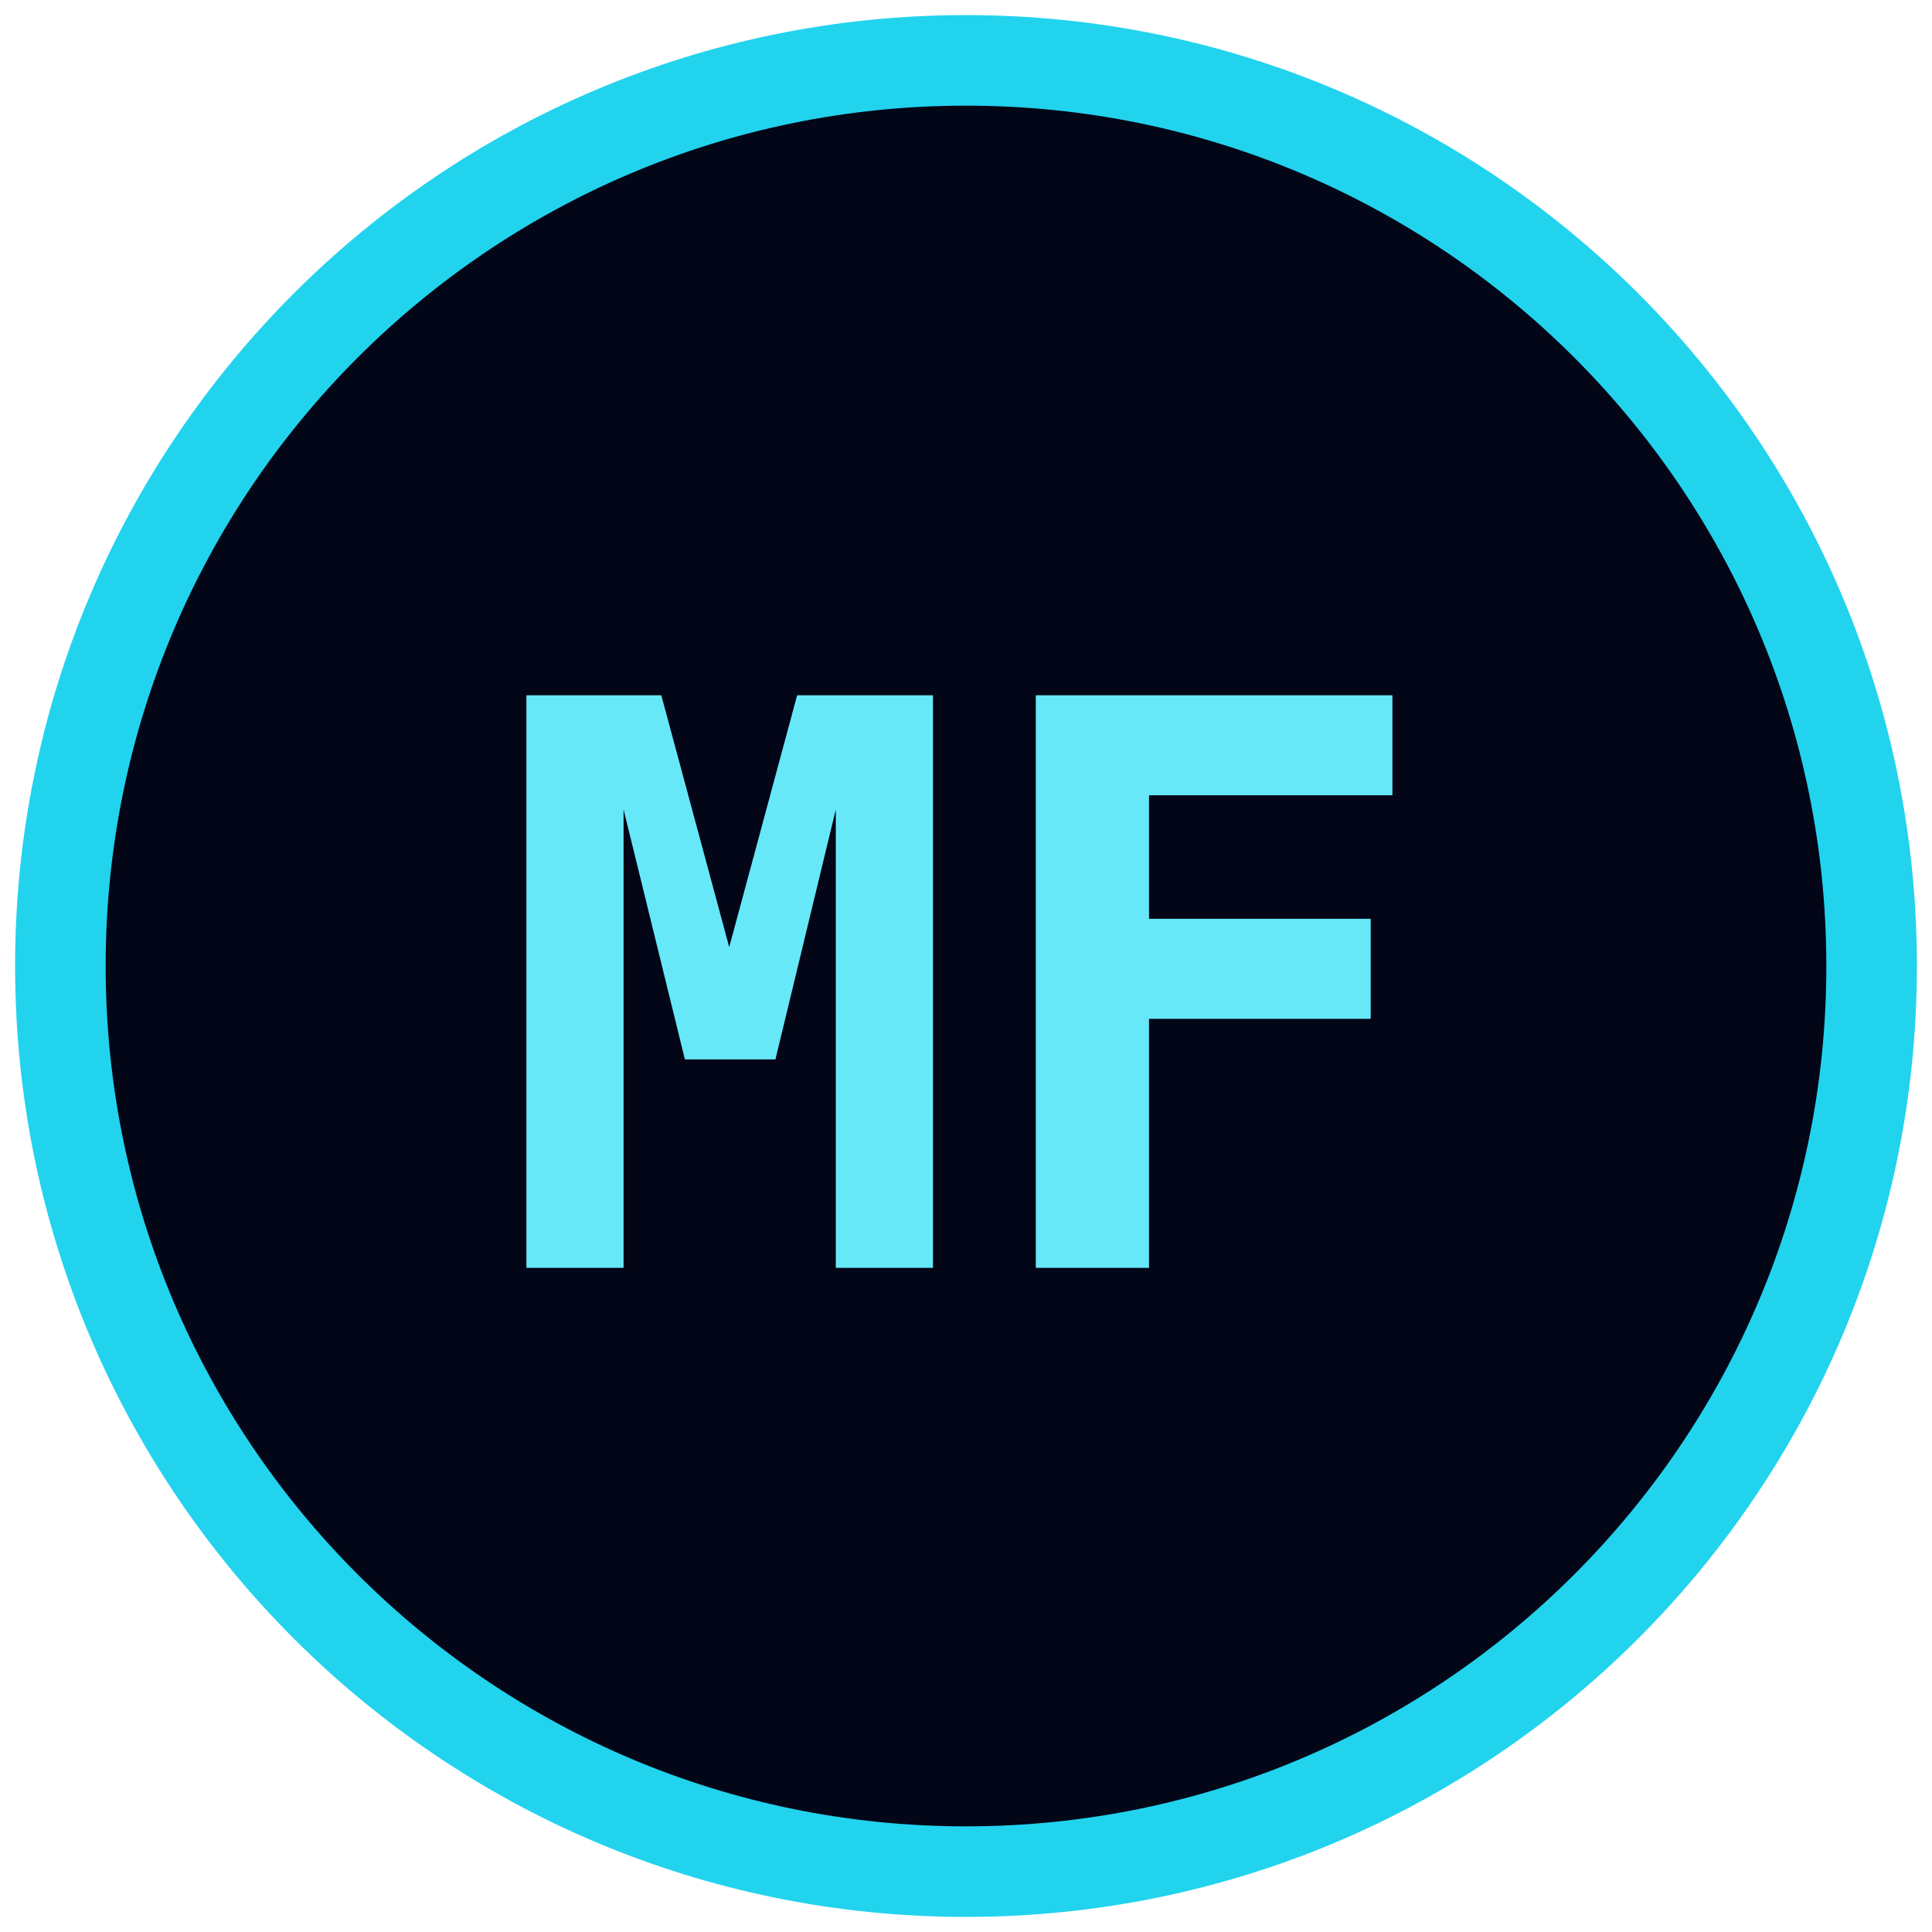
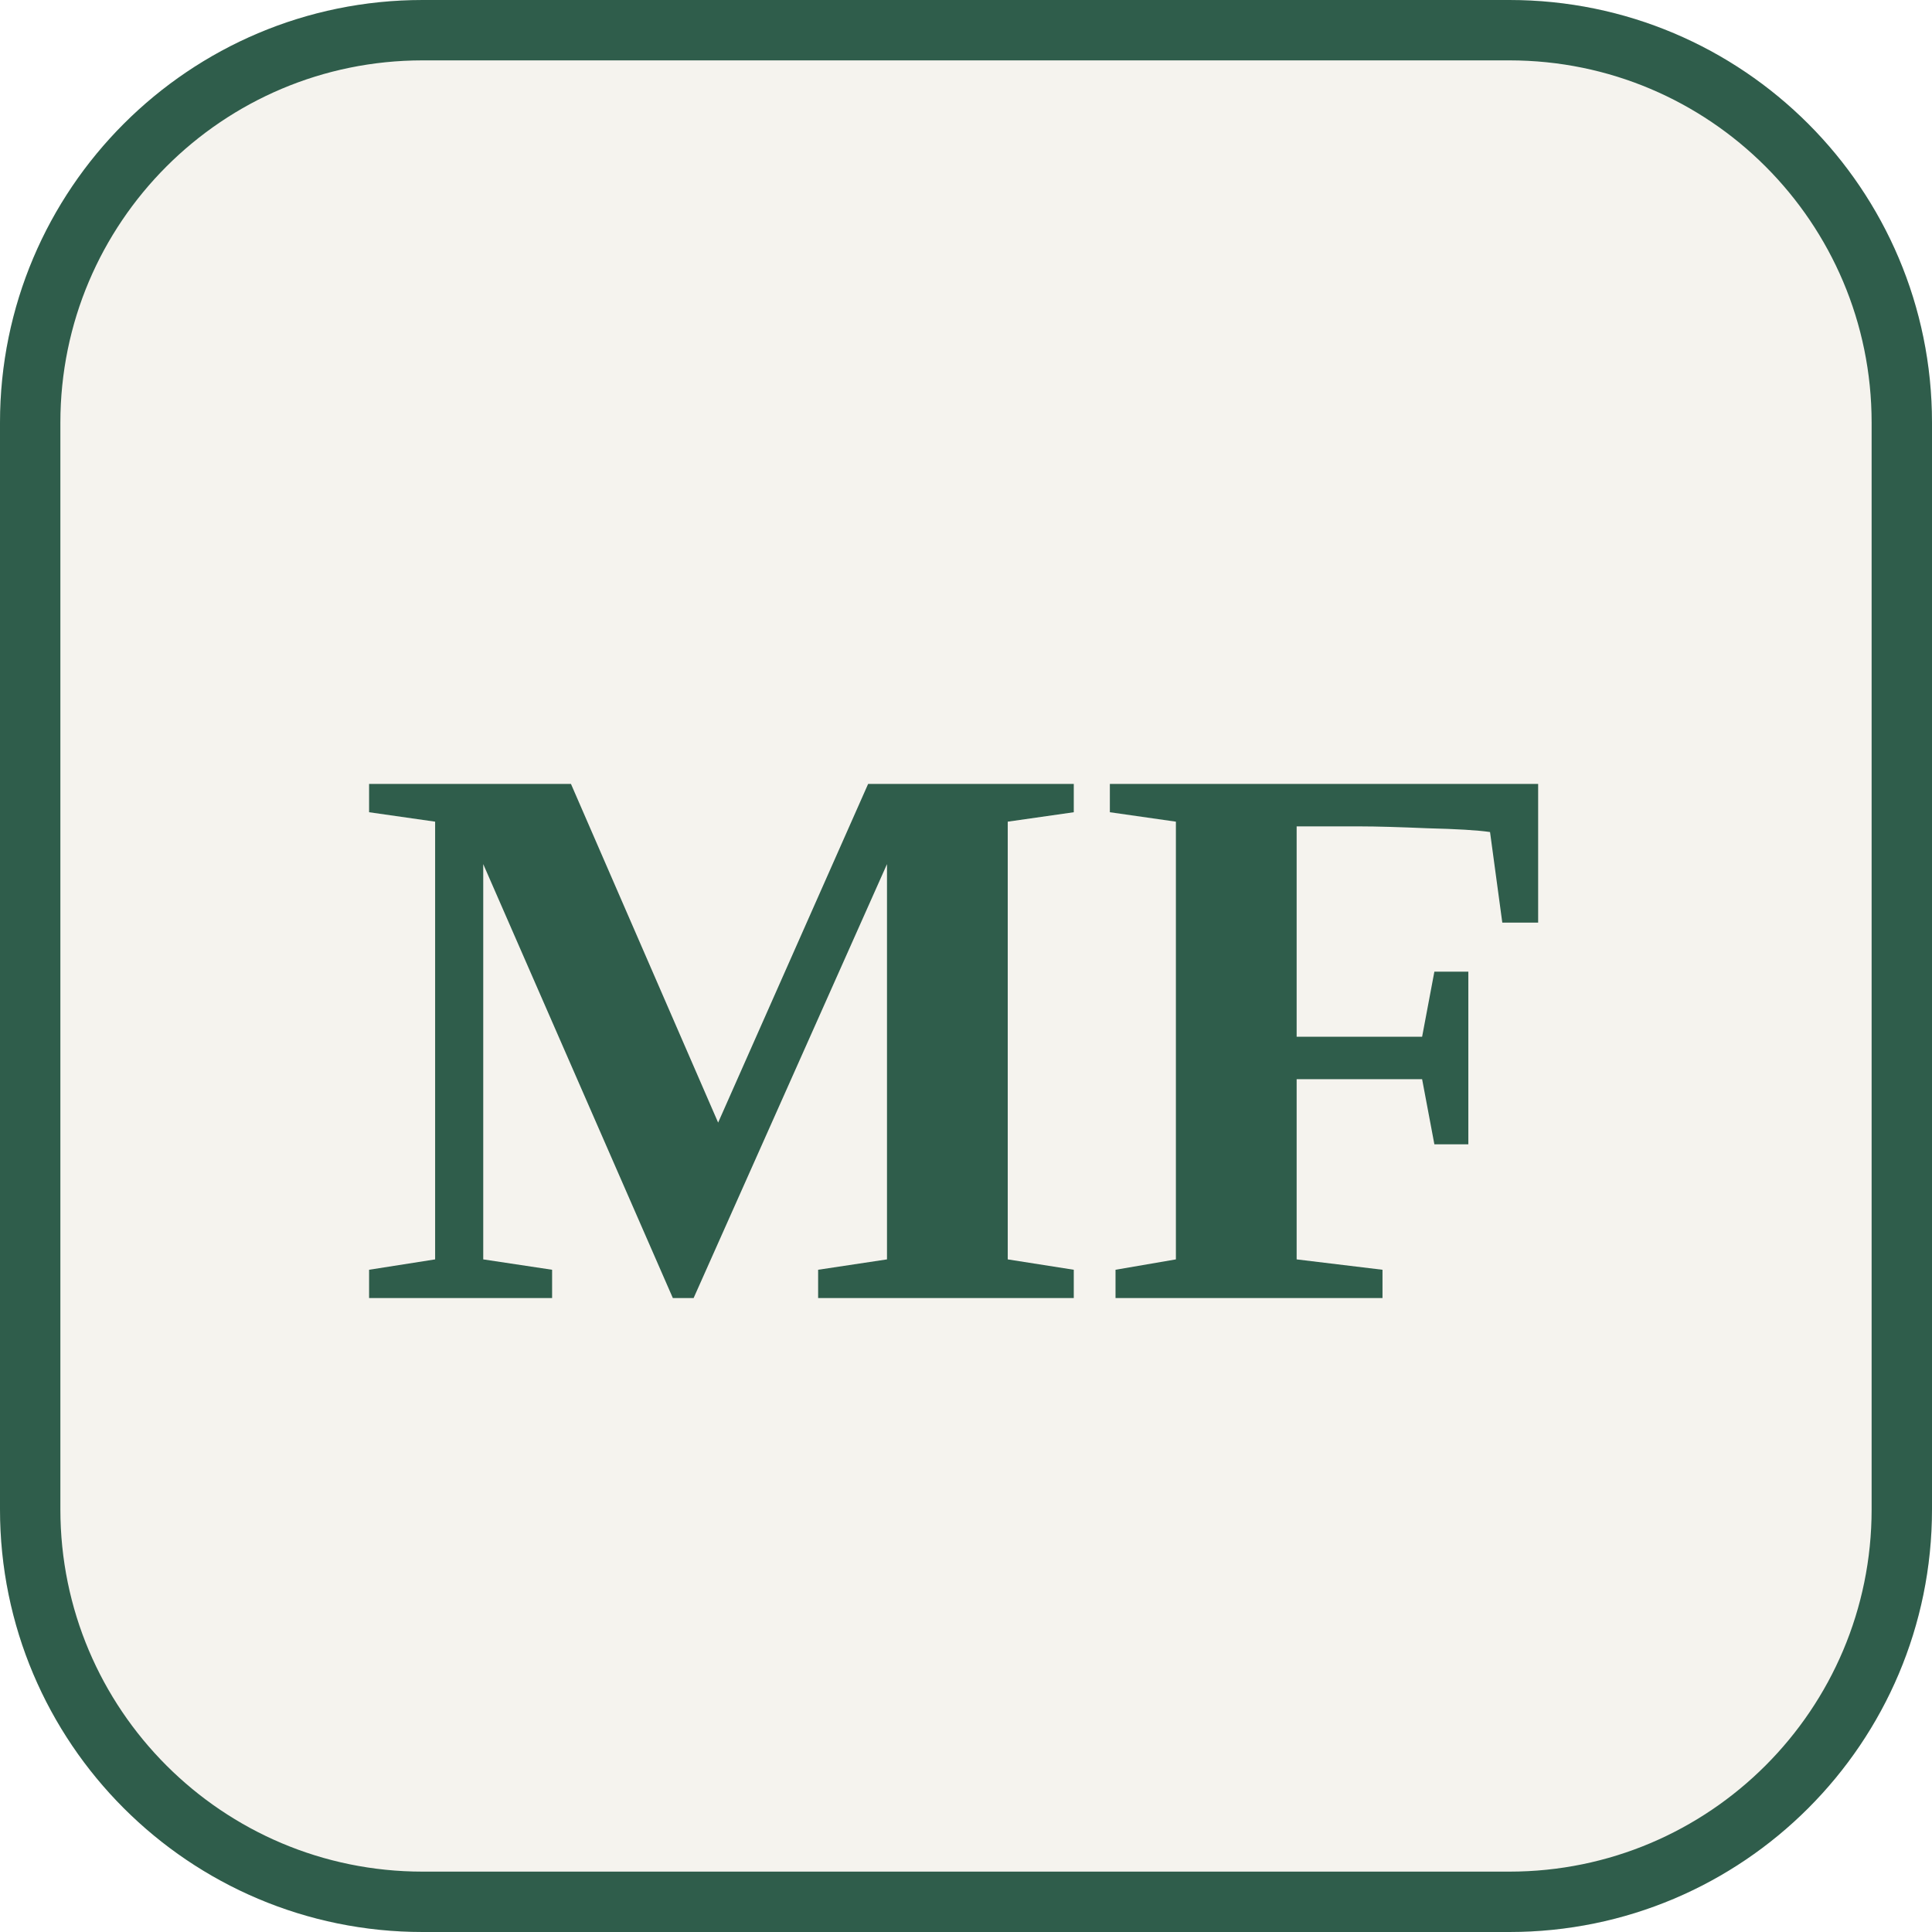
<svg xmlns="http://www.w3.org/2000/svg" viewBox="0 0 32 32">
-   <circle cx="16" cy="16" r="15" fill="#020617" stroke="#22d3ee" stroke-width="1.5" />
-   <text x="16" y="21" font-family="monospace" font-size="13" font-weight="700" fill="#67e8f9" text-anchor="middle">MF</text>
+   <rect width="32" height="32" rx="7" fill="#f5f3ee" />
+   <rect x="0.5" y="0.5" width="31" height="31" rx="6.5" fill="none" stroke="#2f5d4b" stroke-width="1" />
+   <text x="16" y="21.5" font-family="Georgia, 'Times New Roman', serif" font-size="13" font-weight="600" fill="#2f5d4b" text-anchor="middle">MF</text>
</svg>
